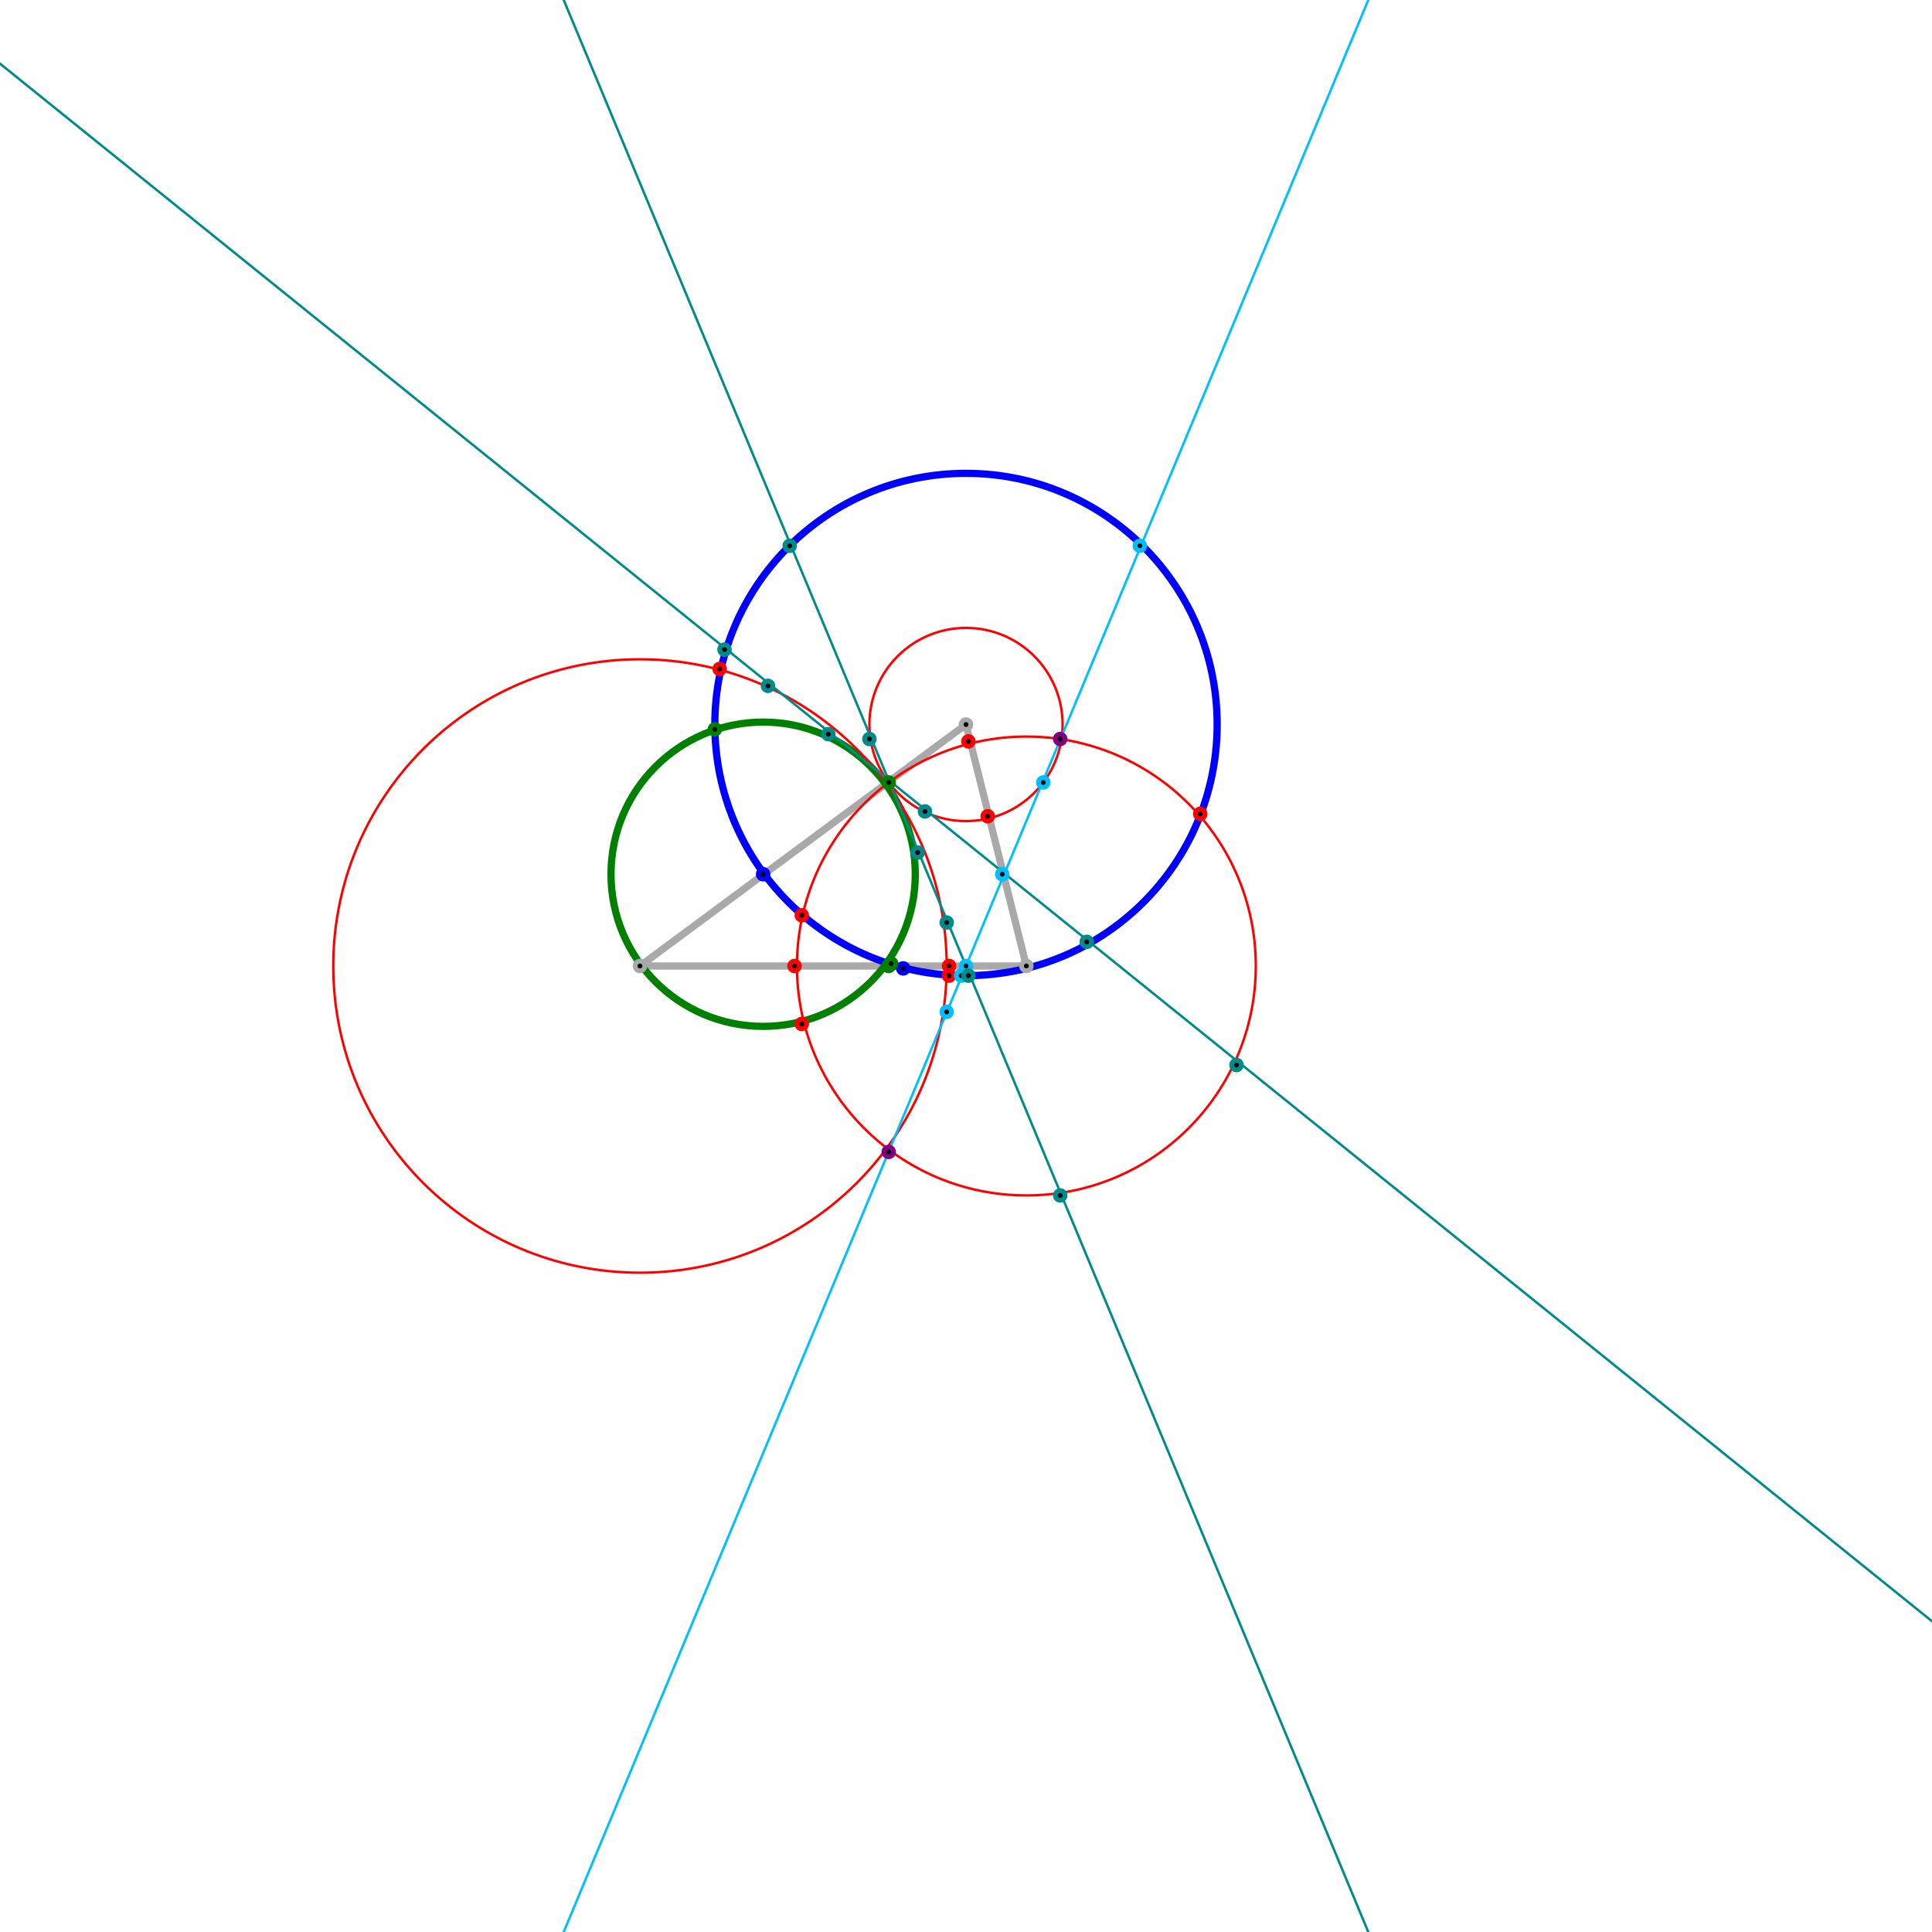
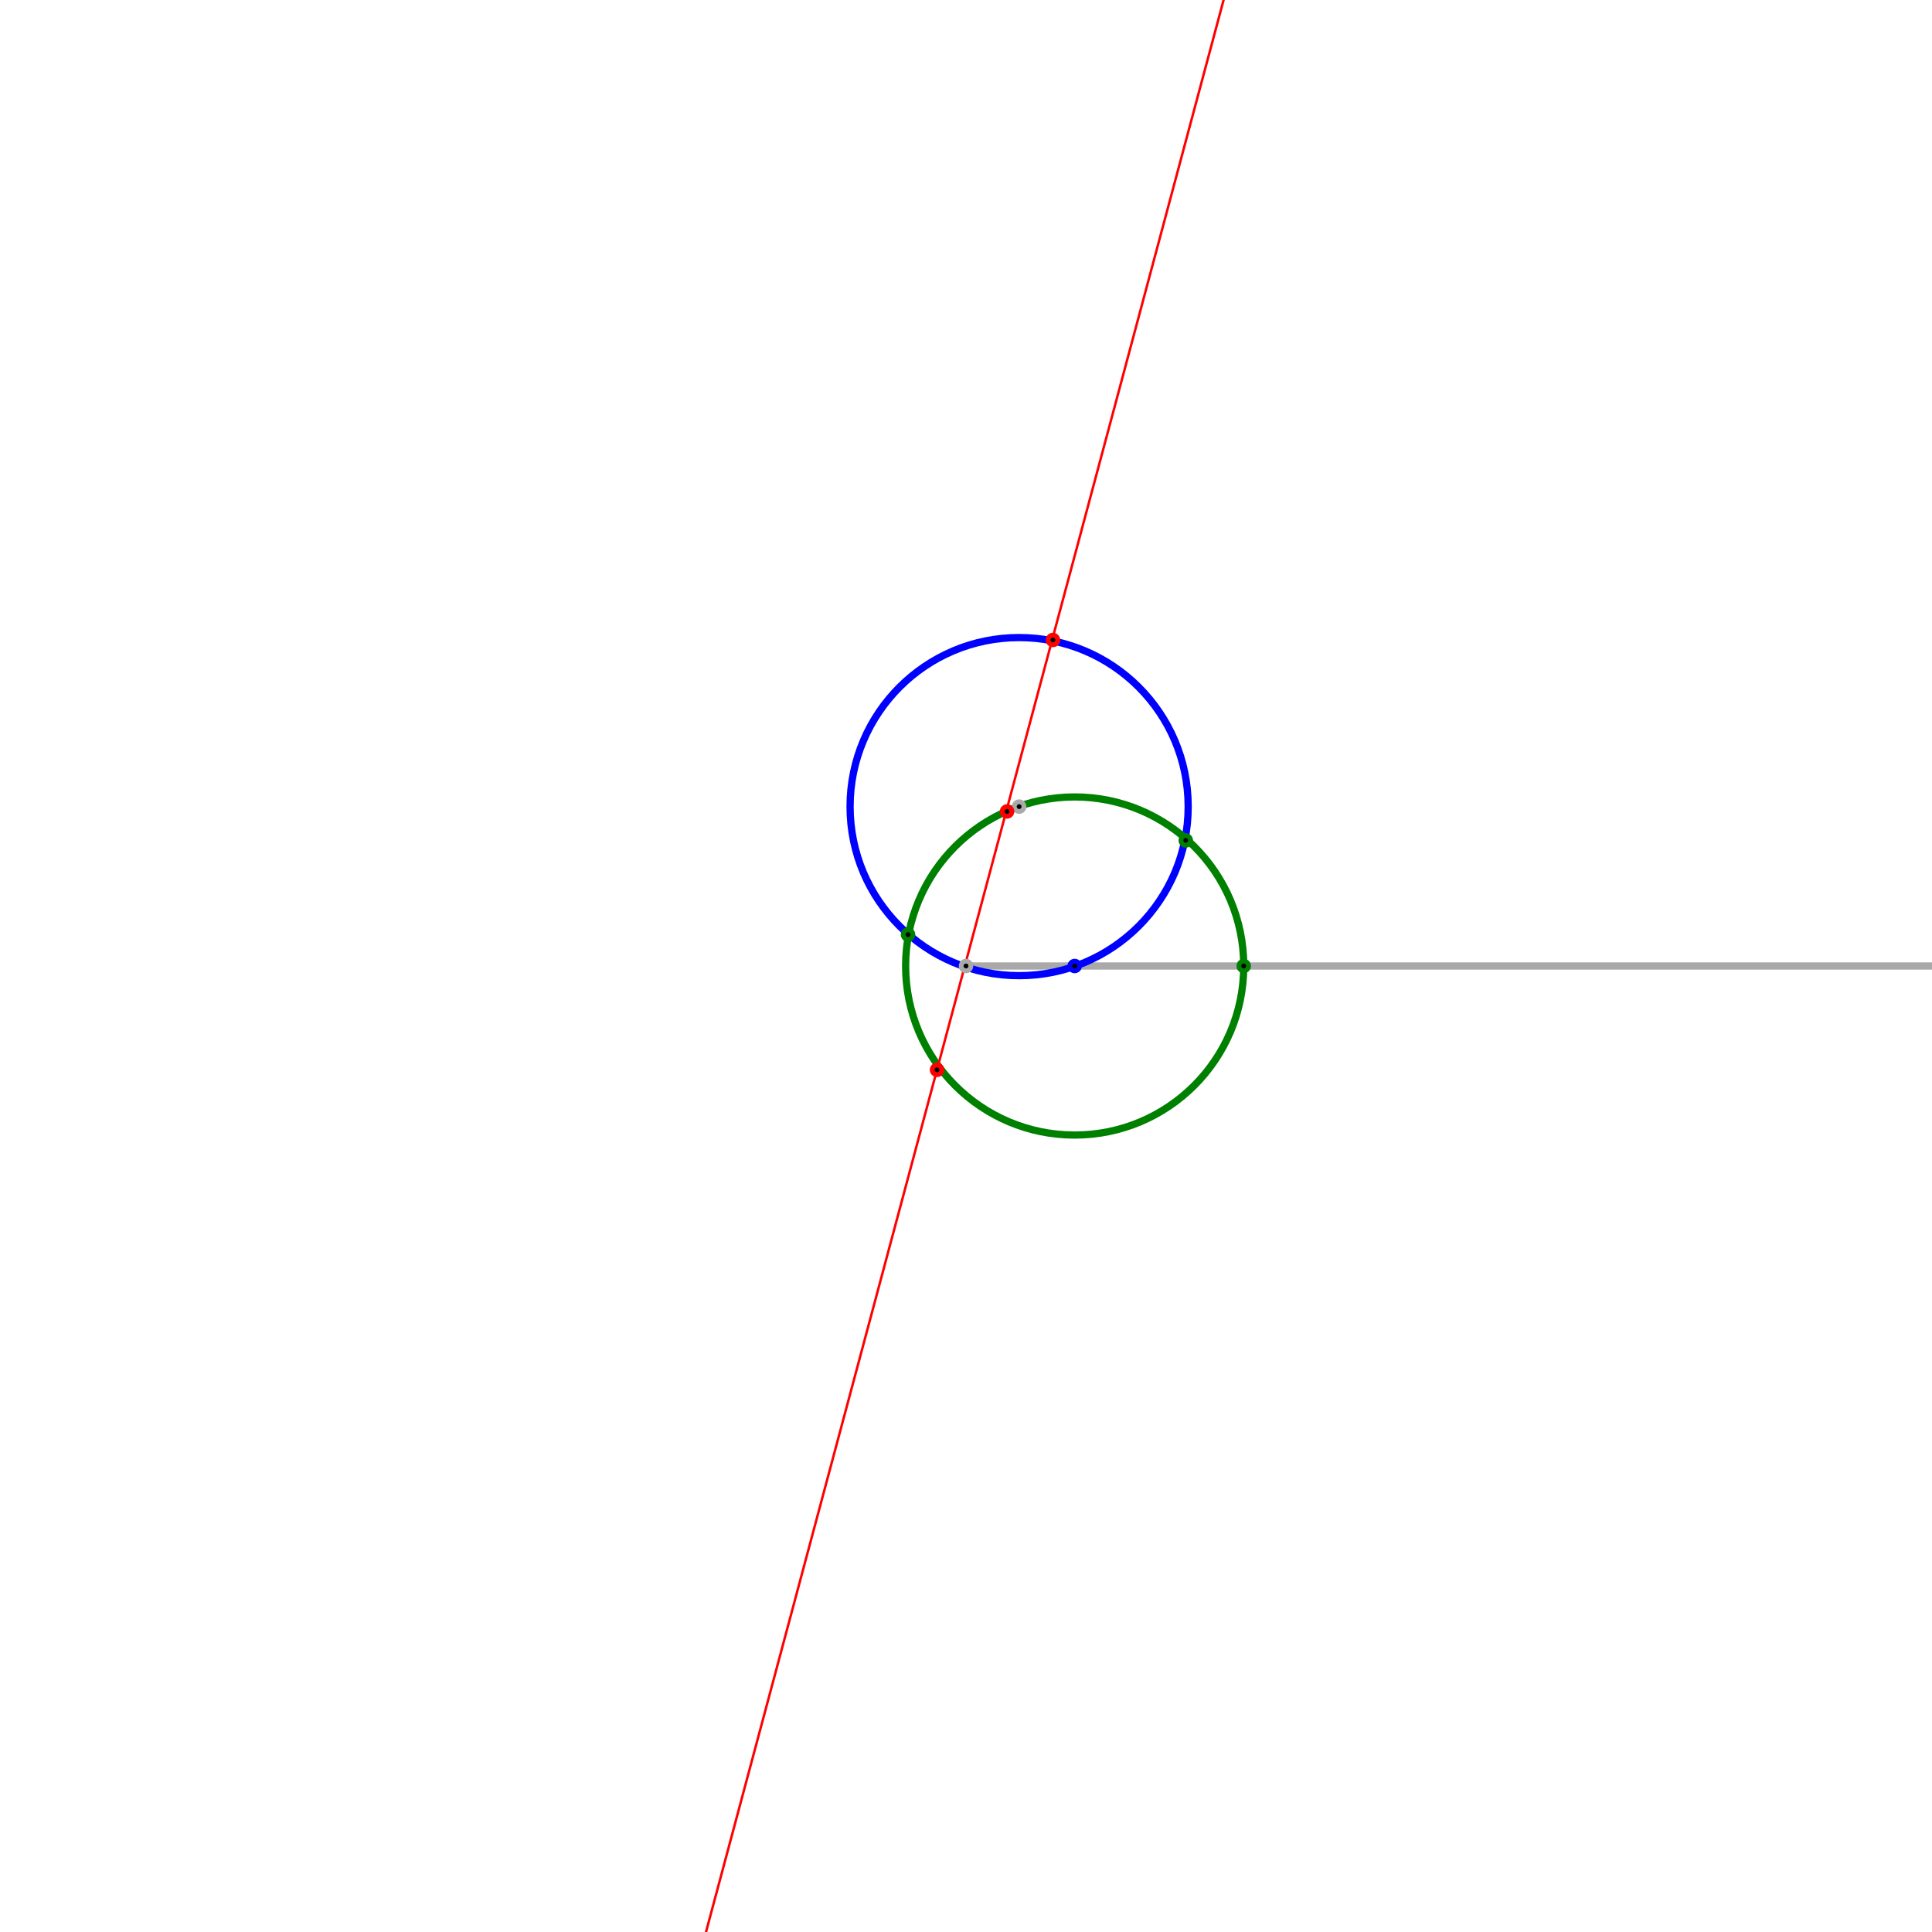
<svg xmlns="http://www.w3.org/2000/svg" viewBox="0 0 800 800">
-   <line fill="none" stroke="darkgray" stroke-width="3" x1="400" x2="265" y1="300" y2="400" />
-   <line fill="none" stroke="darkgray" stroke-width="3" x1="400" x2="425" y1="300" y2="400" />
-   <line fill="none" stroke="darkgray" stroke-width="3" x1="425" x2="265" y1="400" y2="400" />
-   <circle cx="400" cy="300" fill="none" r="104" stroke="blue" stroke-width="3" />
-   <circle cx="316" cy="362" fill="none" r="63" stroke="green" stroke-width="3" />
-   <circle cx="400" cy="300" fill="none" r="40" stroke="red" stroke-width="1" />
-   <circle cx="265" cy="400" fill="none" r="127" stroke="red" stroke-width="1" />
-   <circle cx="425" cy="400" fill="none" r="95" stroke="red" stroke-width="1" />
-   <line fill="none" stroke="deepskyblue" stroke-width="1" x1="861" x2="-61" y1="-707" y2="1507" />
-   <line fill="none" stroke="darkcyan" stroke-width="1" x1="-509" x2="1359" y1="-384" y2="1122" />
-   <line fill="none" stroke="darkcyan" stroke-width="1" x1="-61" x2="861" y1="-707" y2="1507" />
-   <circle cx="400" cy="300" fill="black" r="2" stroke="darkgray" stroke-width="2" />
-   <circle cx="265" cy="400" fill="black" r="2" stroke="darkgray" stroke-width="2" />
-   <circle cx="425" cy="400" fill="black" r="2" stroke="darkgray" stroke-width="2" />
-   <circle cx="316" cy="362" fill="black" r="2" stroke="blue" stroke-width="2" />
-   <circle cx="374" cy="401" fill="black" r="2" stroke="blue" stroke-width="2" />
-   <circle cx="368" cy="324" fill="black" r="2" stroke="green" stroke-width="2" />
-   <circle cx="368" cy="400" fill="black" r="2" stroke="green" stroke-width="2" />
-   <circle cx="369" cy="399" fill="black" r="2" stroke="green" stroke-width="2" />
-   <circle cx="296" cy="302" fill="black" r="2" stroke="green" stroke-width="2" />
-   <circle cx="409" cy="338" fill="black" r="2" stroke="red" stroke-width="2" />
-   <circle cx="393" cy="400" fill="black" r="2" stroke="red" stroke-width="2" />
-   <circle cx="393" cy="404" fill="black" r="2" stroke="red" stroke-width="2" />
-   <circle cx="298" cy="277" fill="black" r="2" stroke="red" stroke-width="2" />
-   <circle cx="401" cy="307" fill="black" r="2" stroke="red" stroke-width="2" />
-   <circle cx="329" cy="400" fill="black" r="2" stroke="red" stroke-width="2" />
-   <circle cx="497" cy="337" fill="black" r="2" stroke="red" stroke-width="2" />
-   <circle cx="332" cy="379" fill="black" r="2" stroke="red" stroke-width="2" />
-   <circle cx="332" cy="424" fill="black" r="2" stroke="red" stroke-width="2" />
-   <circle cx="439" cy="306" fill="black" r="2" stroke="purple" stroke-width="2" />
-   <circle cx="368" cy="477" fill="black" r="2" stroke="purple" stroke-width="2" />
-   <circle cx="415" cy="362" fill="black" r="2" stroke="deepskyblue" stroke-width="2" />
-   <circle cx="400" cy="400" fill="black" r="2" stroke="deepskyblue" stroke-width="2" />
-   <circle cx="398" cy="404" fill="black" r="2" stroke="deepskyblue" stroke-width="2" />
-   <circle cx="472" cy="226" fill="black" r="2" stroke="deepskyblue" stroke-width="2" />
-   <circle cx="432" cy="324" fill="black" r="2" stroke="deepskyblue" stroke-width="2" />
-   <circle cx="392" cy="419" fill="black" r="2" stroke="deepskyblue" stroke-width="2" />
-   <circle cx="450" cy="390" fill="black" r="2" stroke="darkcyan" stroke-width="2" />
-   <circle cx="300" cy="269" fill="black" r="2" stroke="darkcyan" stroke-width="2" />
-   <circle cx="343" cy="304" fill="black" r="2" stroke="darkcyan" stroke-width="2" />
-   <circle cx="383" cy="336" fill="black" r="2" stroke="darkcyan" stroke-width="2" />
-   <circle cx="318" cy="284" fill="black" r="2" stroke="darkcyan" stroke-width="2" />
-   <circle cx="512" cy="441" fill="black" r="2" stroke="darkcyan" stroke-width="2" />
-   <circle cx="401" cy="404" fill="black" r="2" stroke="darkcyan" stroke-width="2" />
-   <circle cx="327" cy="226" fill="black" r="2" stroke="darkcyan" stroke-width="2" />
-   <circle cx="380" cy="353" fill="black" r="2" stroke="darkcyan" stroke-width="2" />
-   <circle cx="360" cy="306" fill="black" r="2" stroke="darkcyan" stroke-width="2" />
-   <circle cx="392" cy="382" fill="black" r="2" stroke="darkcyan" stroke-width="2" />
-   <circle cx="439" cy="495" fill="black" r="2" stroke="darkcyan" stroke-width="2" />
+   <line fill="none" stroke="darkgray" stroke-width="3" x1="400" x2="1600" y1="400" y2="400" />
+   <circle cx="422" cy="334" fill="none" r="70" stroke="blue" stroke-width="3" />
+   <circle cx="445" cy="400" fill="none" r="70" stroke="green" stroke-width="3" />
+   <line fill="none" stroke="red" stroke-width="1" x1="710" x2="89" y1="-759" y2="1559" />
+   <circle cx="400" cy="400" fill="black" r="2" stroke="darkgray" stroke-width="2" />
+   <circle cx="422" cy="334" fill="black" r="2" stroke="darkgray" stroke-width="2" />
+   <circle cx="445" cy="400" fill="black" r="2" stroke="blue" stroke-width="2" />
+   <circle cx="515" cy="400" fill="black" r="2" stroke="green" stroke-width="2" />
+   <circle cx="491" cy="348" fill="black" r="2" stroke="green" stroke-width="2" />
+   <circle cx="376" cy="387" fill="black" r="2" stroke="green" stroke-width="2" />
+   <circle cx="436" cy="265" fill="black" r="2" stroke="red" stroke-width="2" />
+   <circle cx="388" cy="443" fill="black" r="2" stroke="red" stroke-width="2" />
+   <circle cx="417" cy="336" fill="black" r="2" stroke="red" stroke-width="2" />
</svg>
